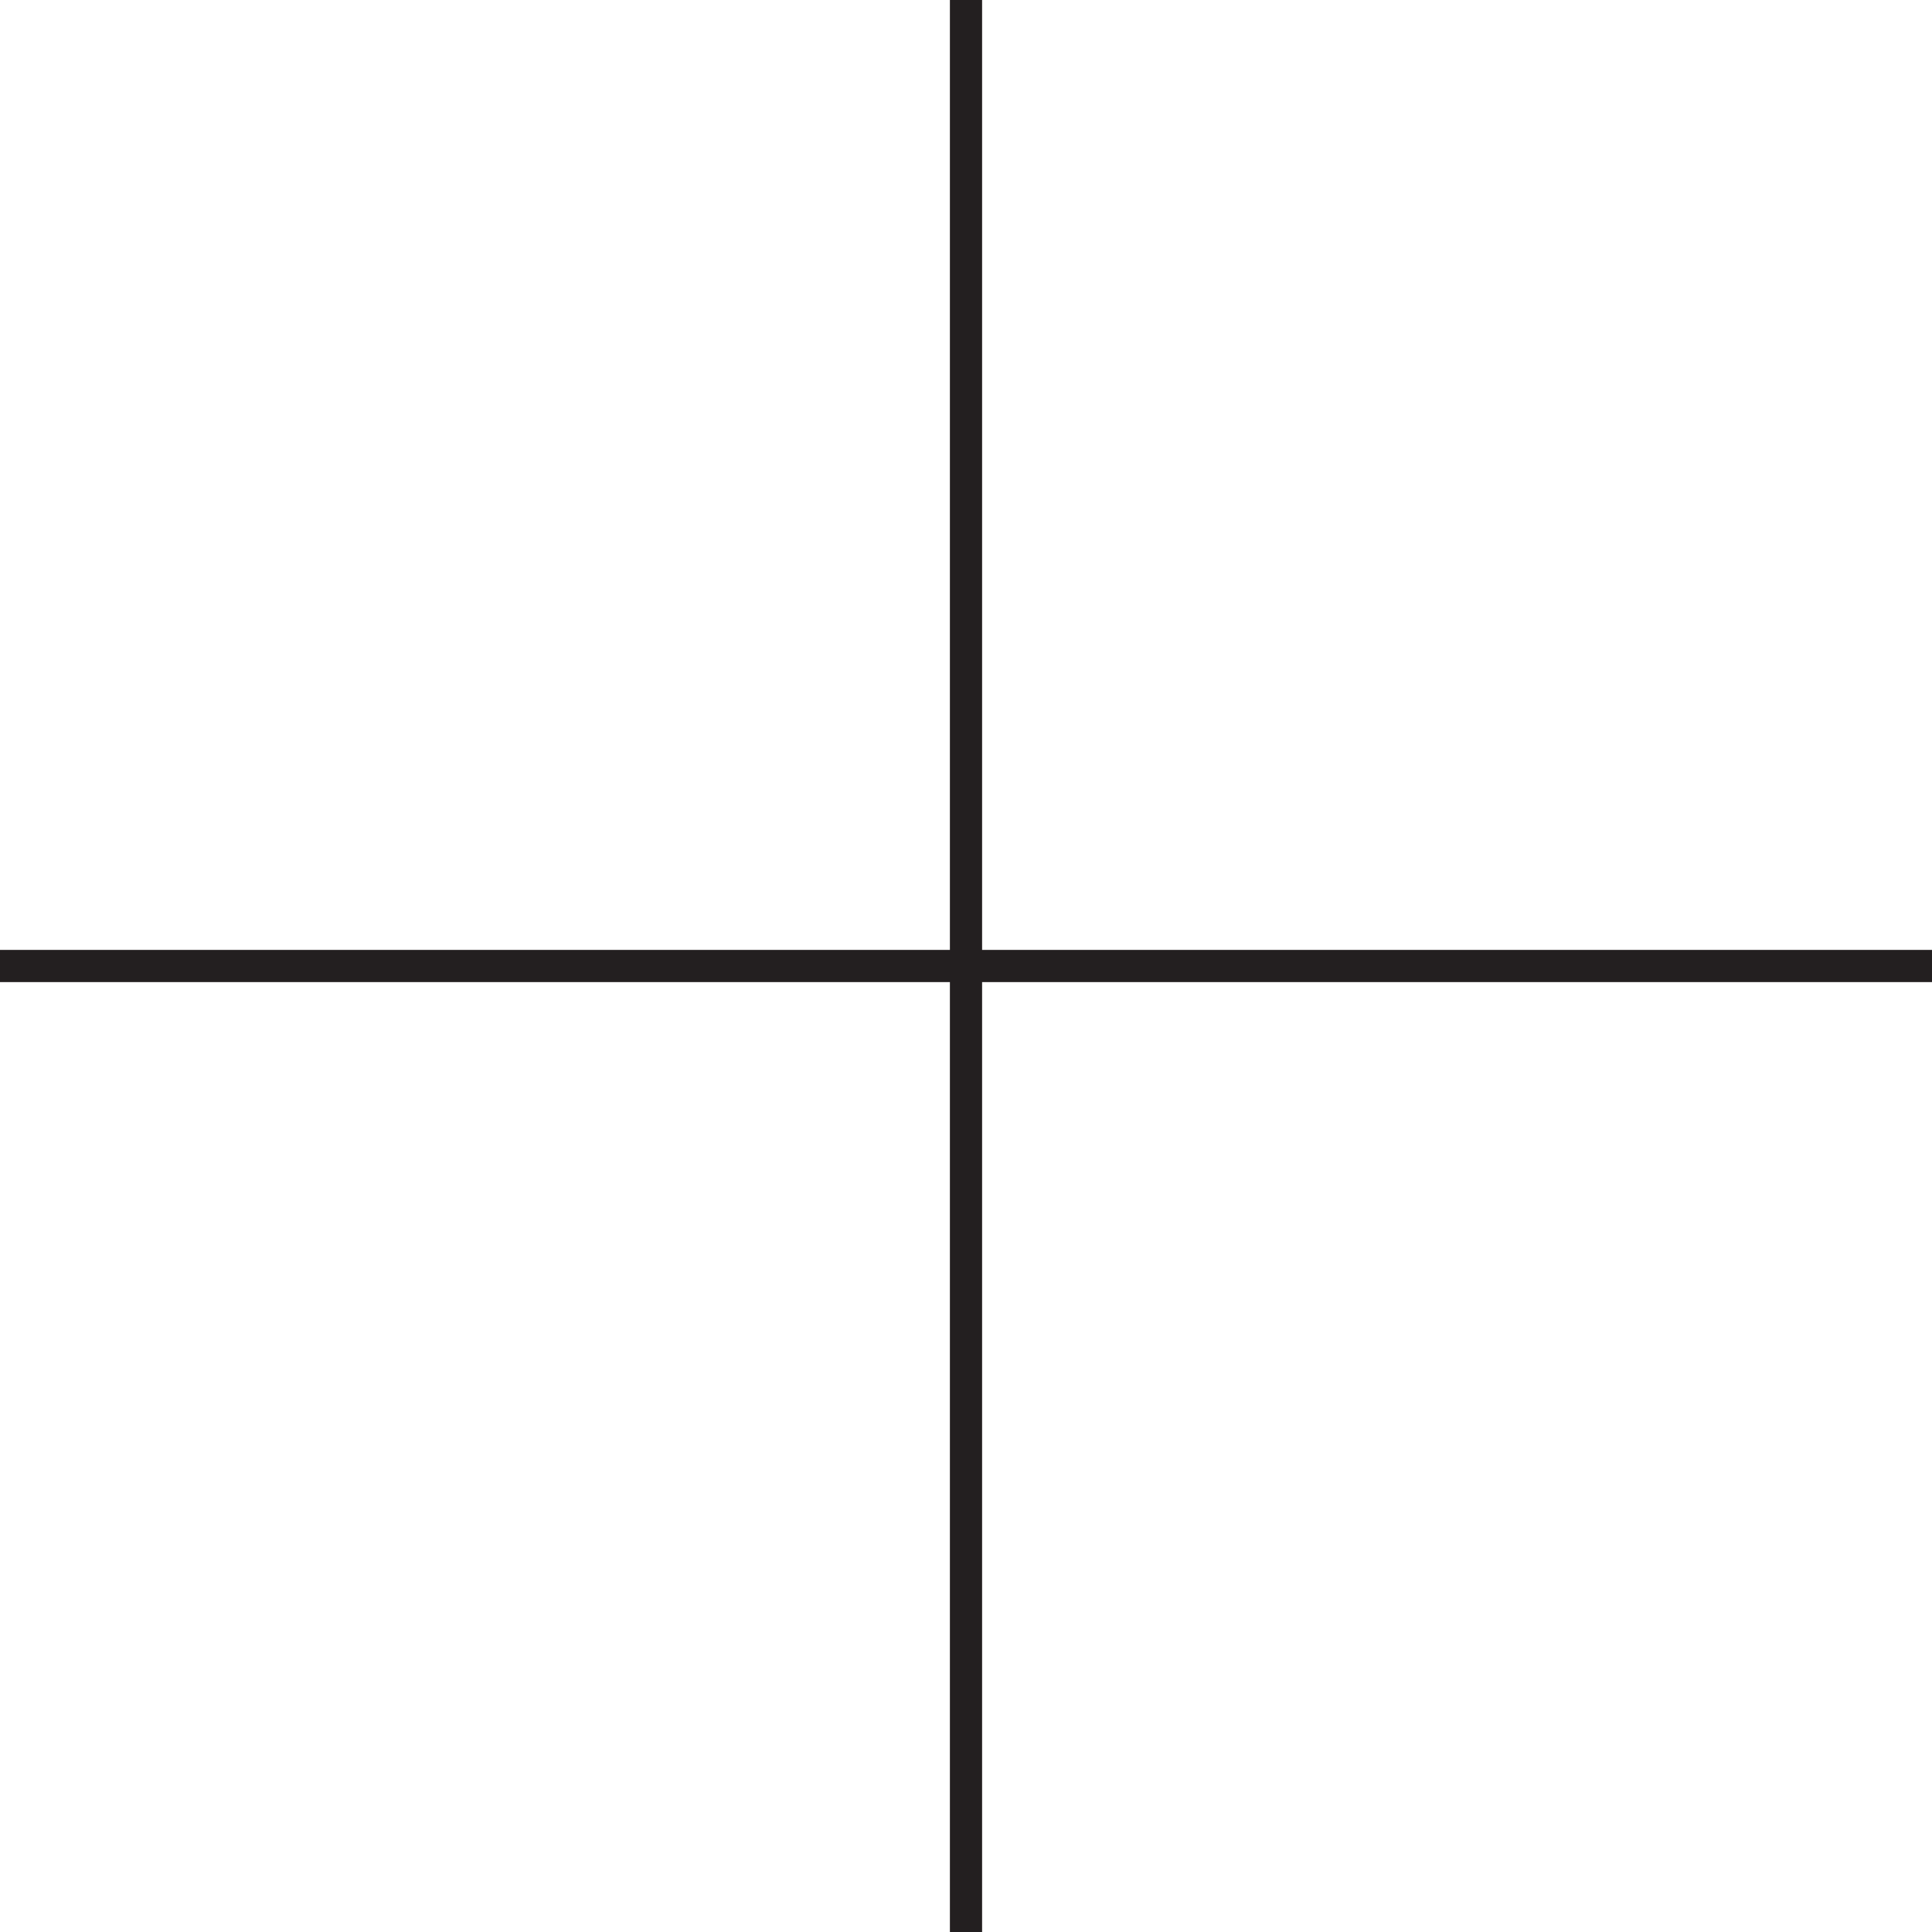
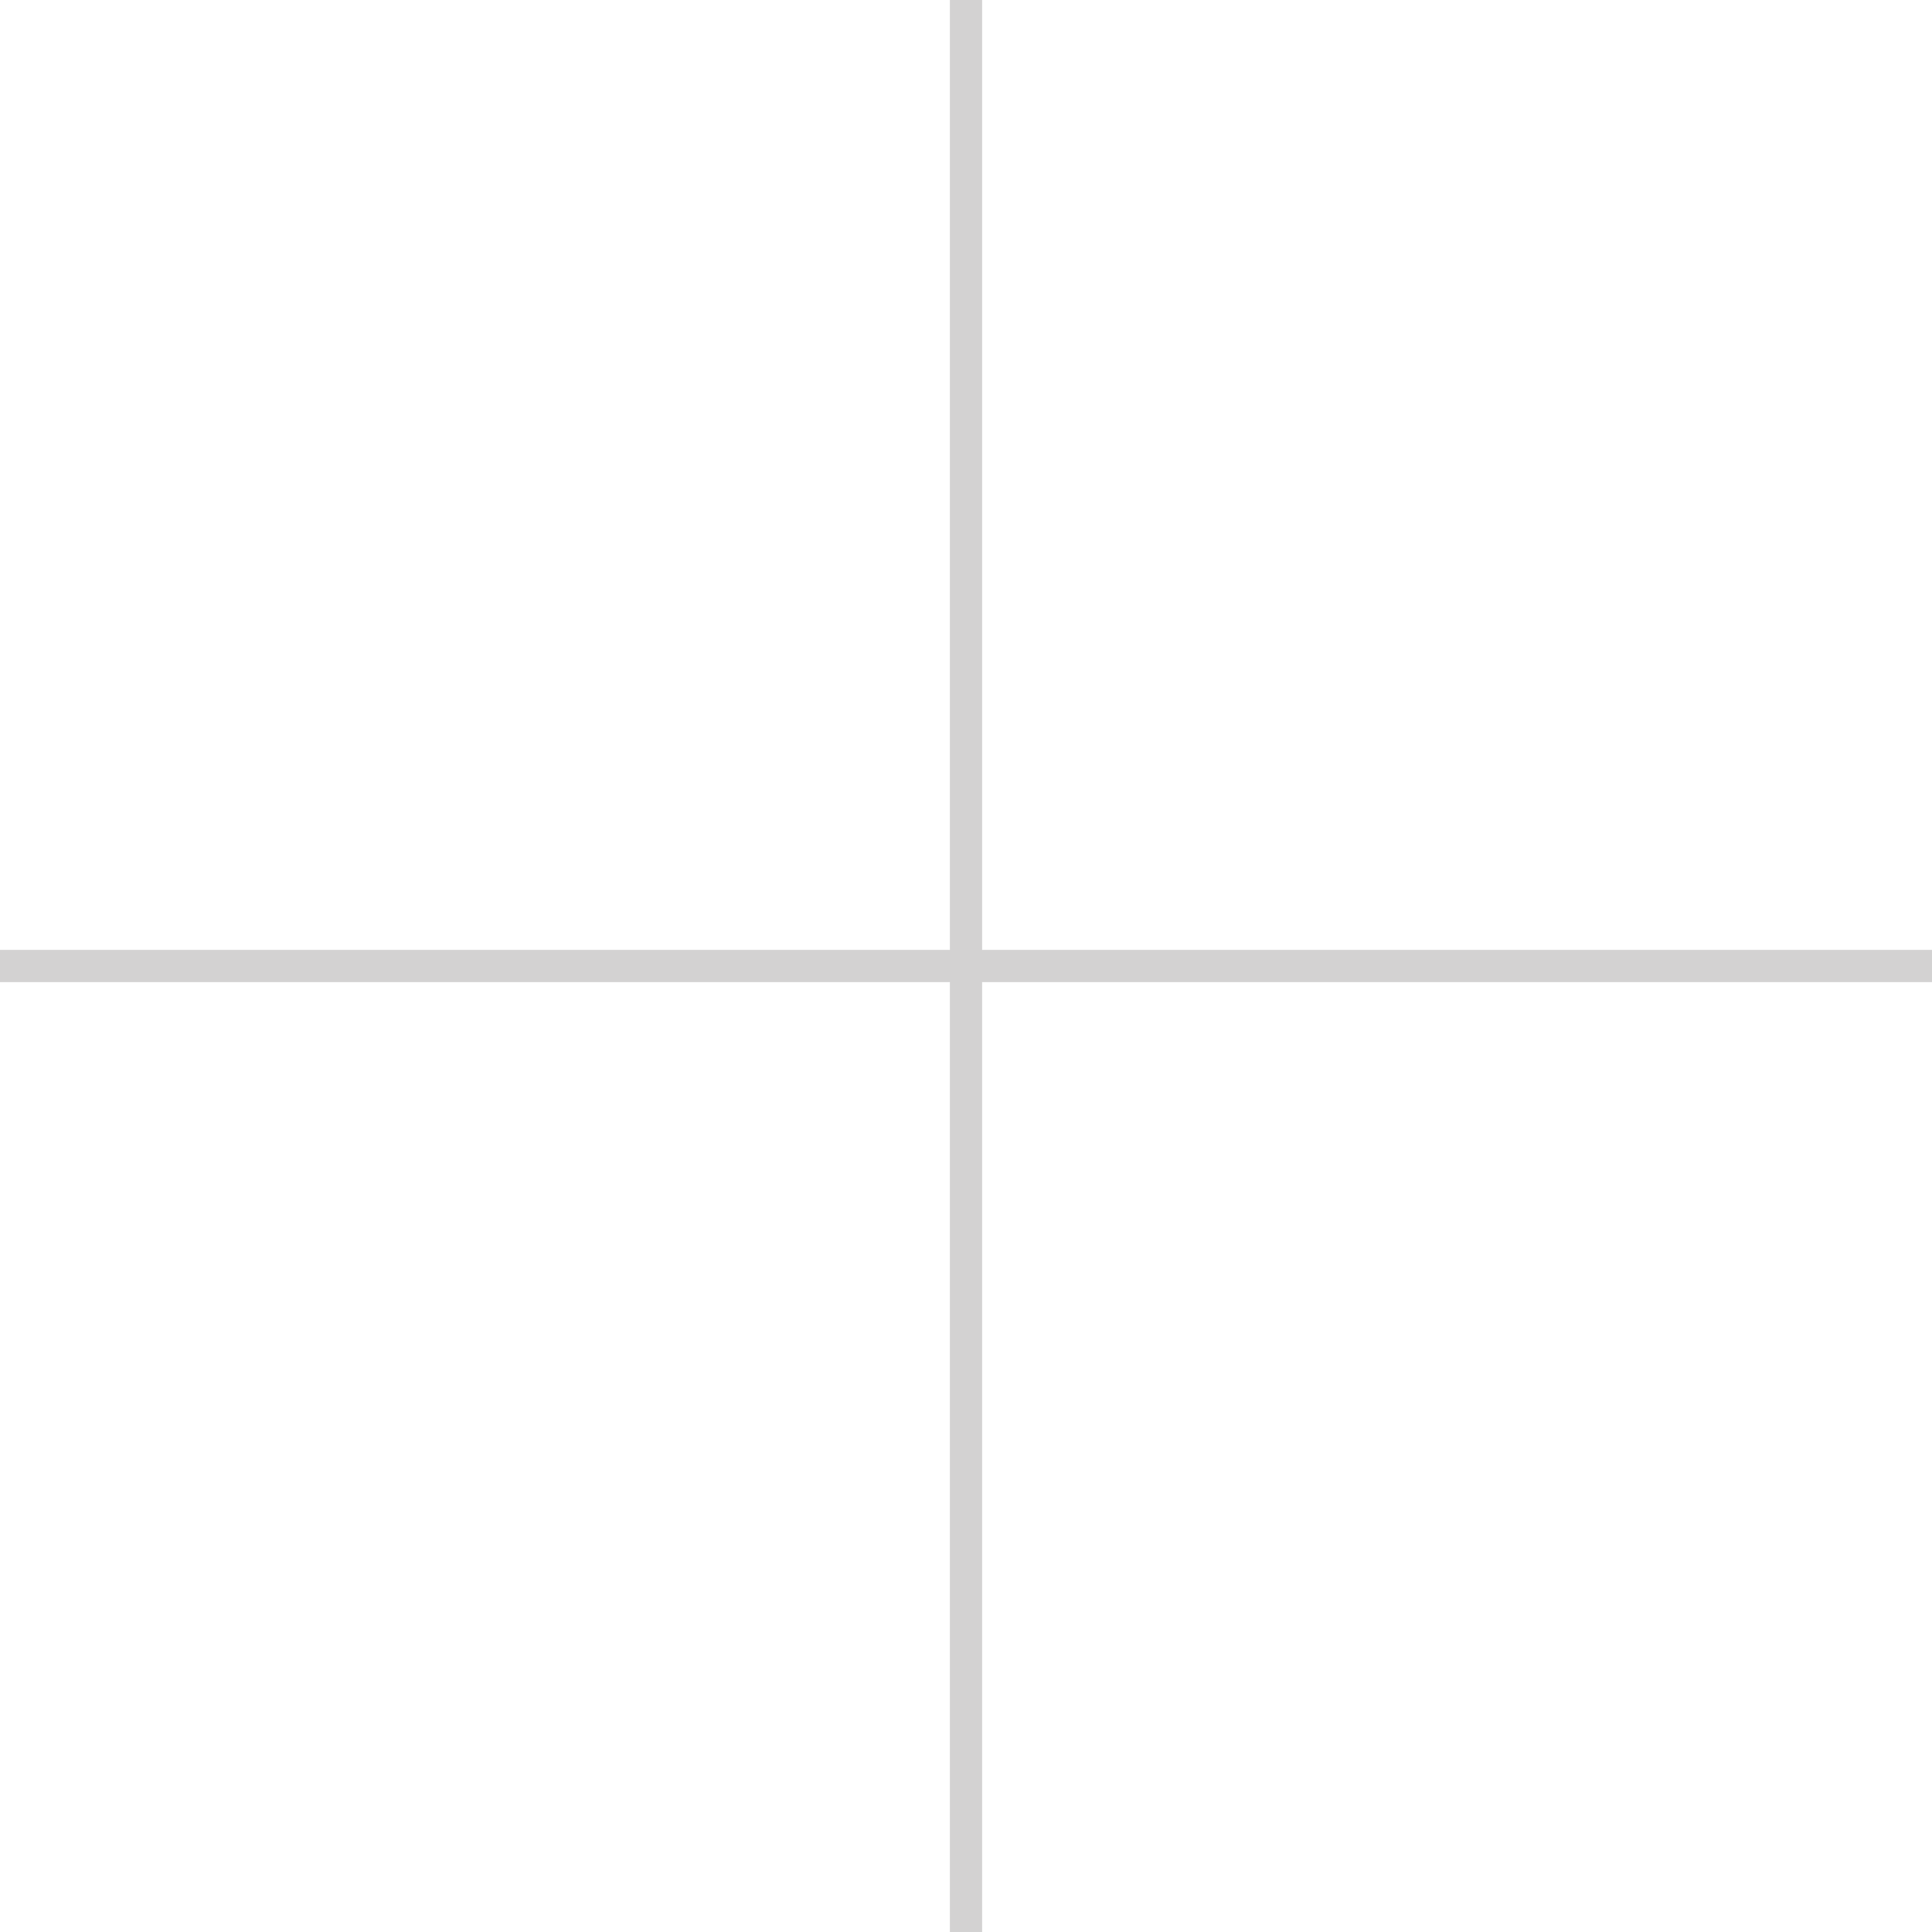
- <svg xmlns="http://www.w3.org/2000/svg" version="1.1" id="Layer_1" x="0px" y="0px" viewBox="0 0 60 60" style="enable-background:new 0 0 60 60;" xml:space="preserve">
+ <svg xmlns="http://www.w3.org/2000/svg" version="1.1" id="Layer_1" x="0px" y="0px" opacity="0.2" viewBox="0 0 60 60" style="enable-background:new 0 0 60 60;" xml:space="preserve">
  <style type="text/css">
    .st0 {
      fill: #231F20;
    }
  </style>
  <polygon class="st0" points="60,29.5 30.5,29.5 30.5,0 29.5,0 29.5,29.5 0,29.5 0,30.5 29.5,30.5 29.5,60 30.5,60 30.5,30.5   60,30.5 " />
</svg>
